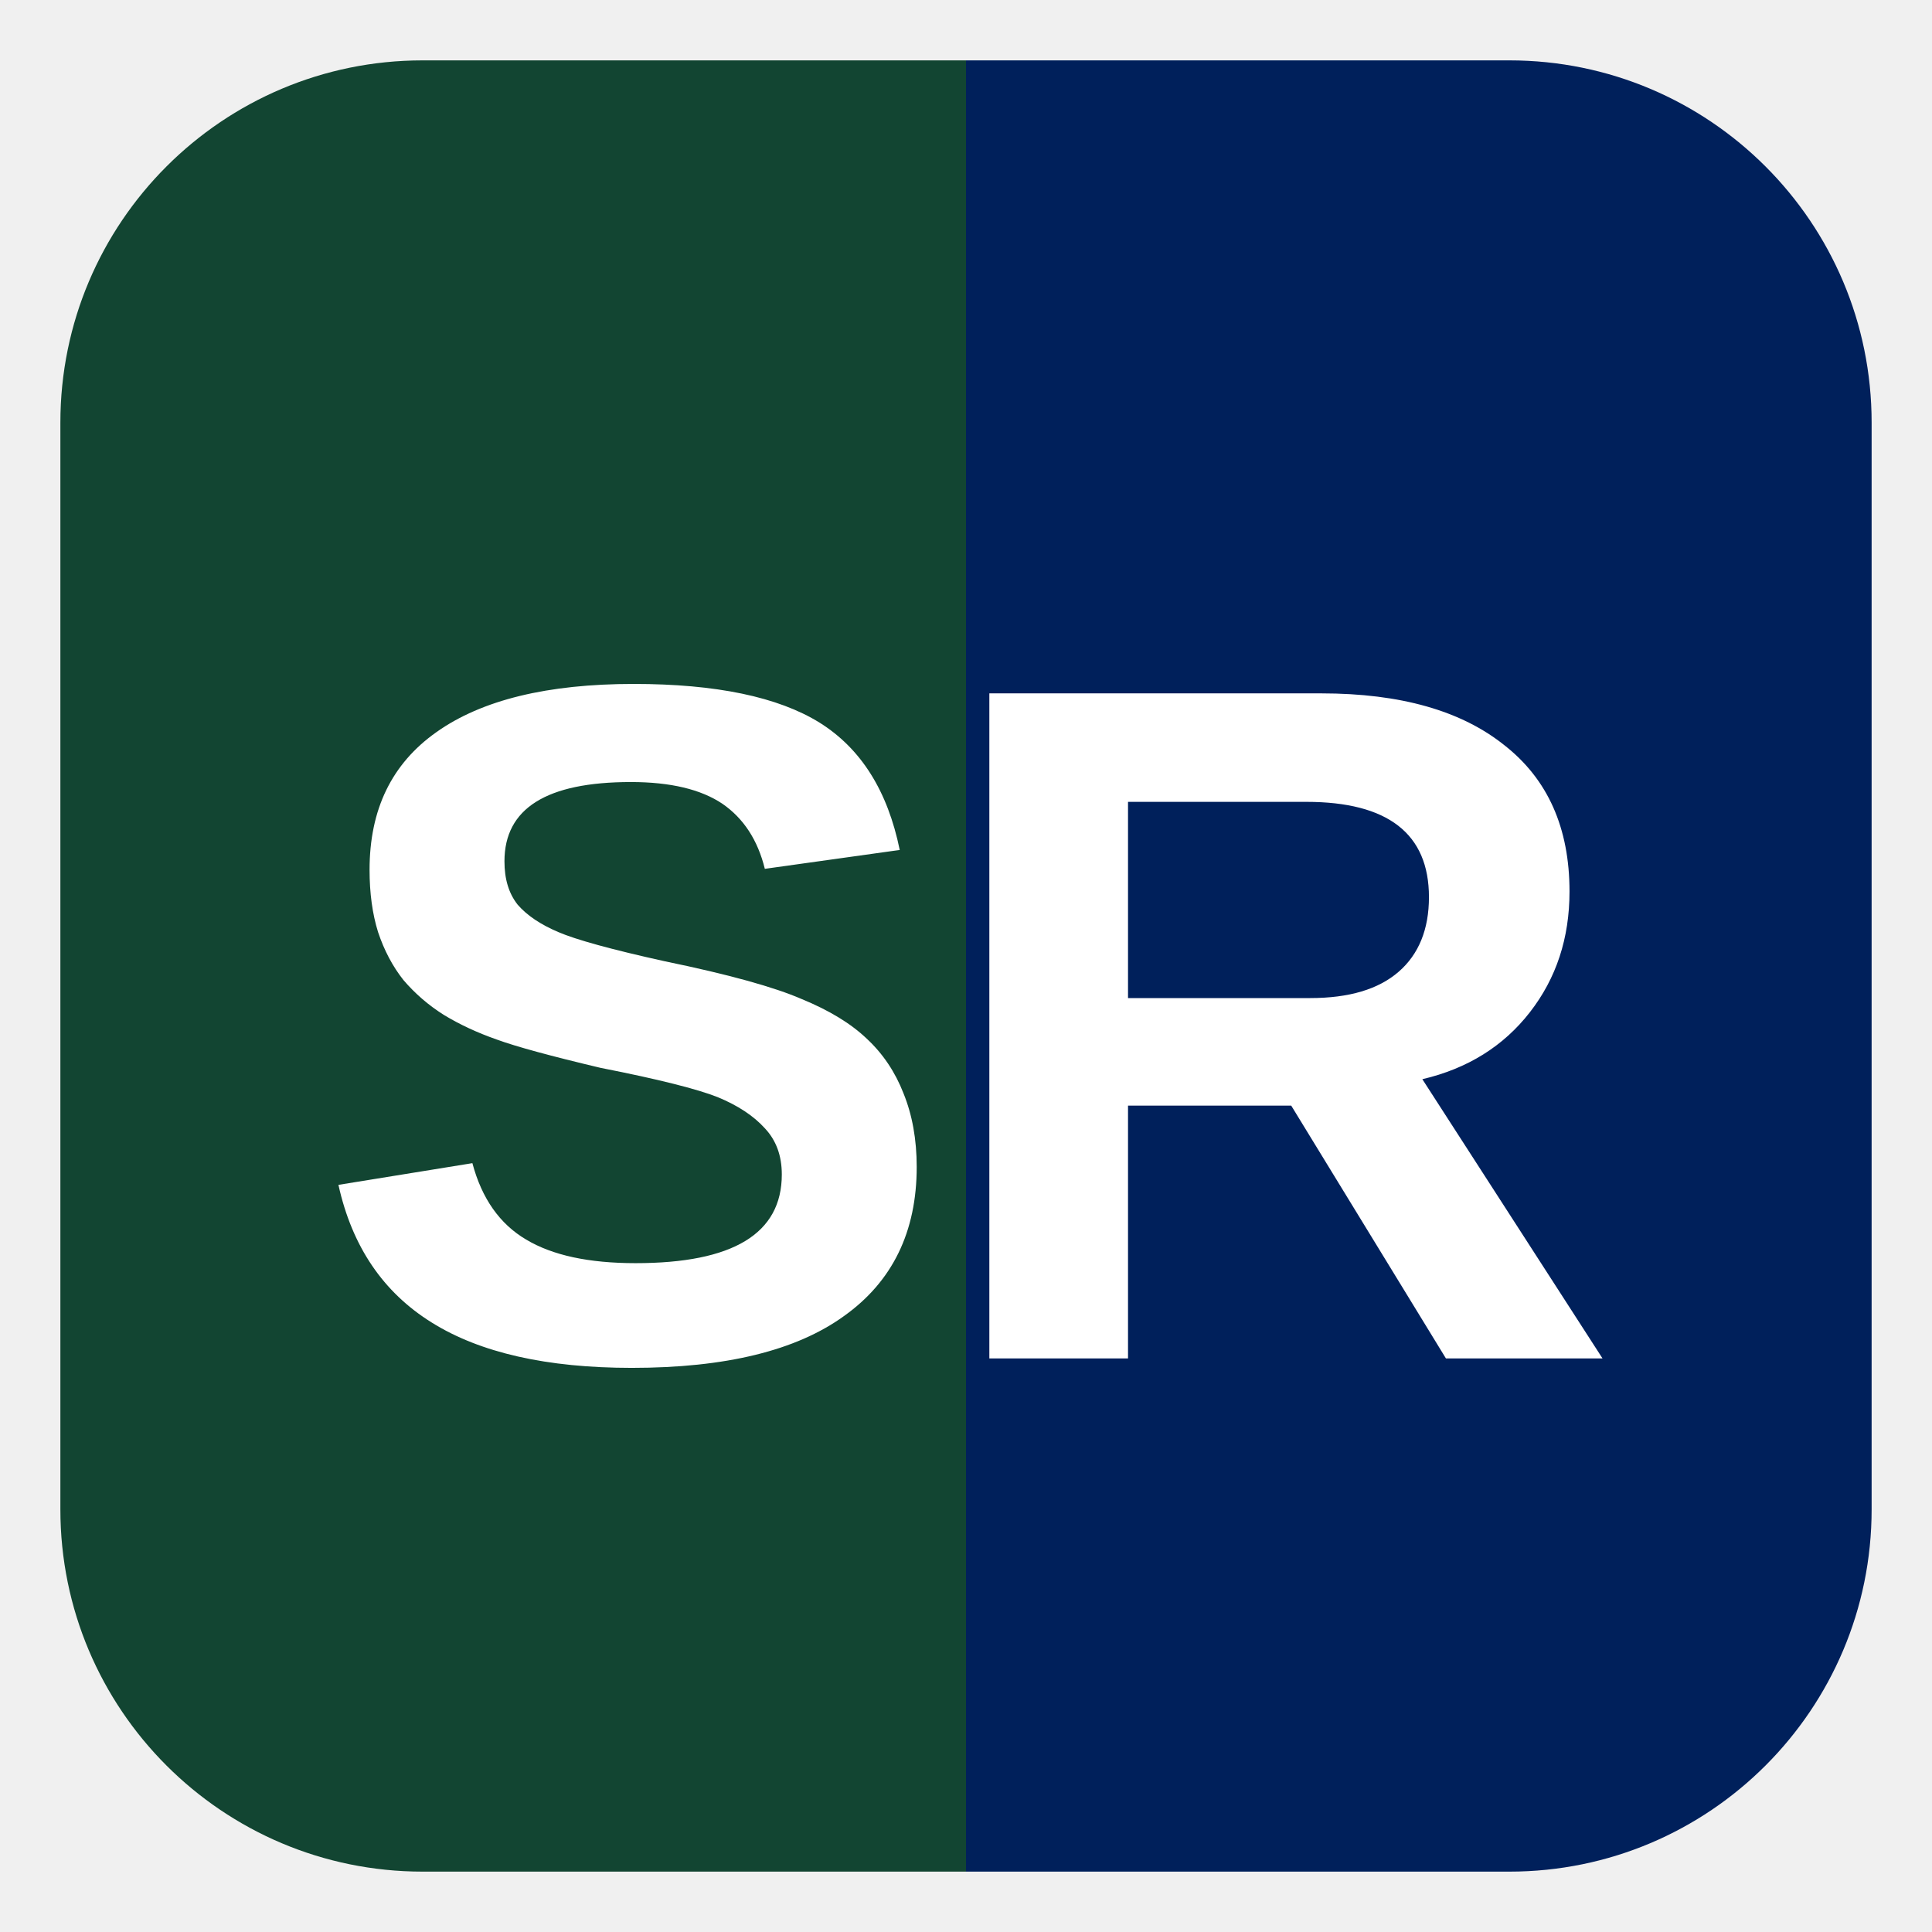
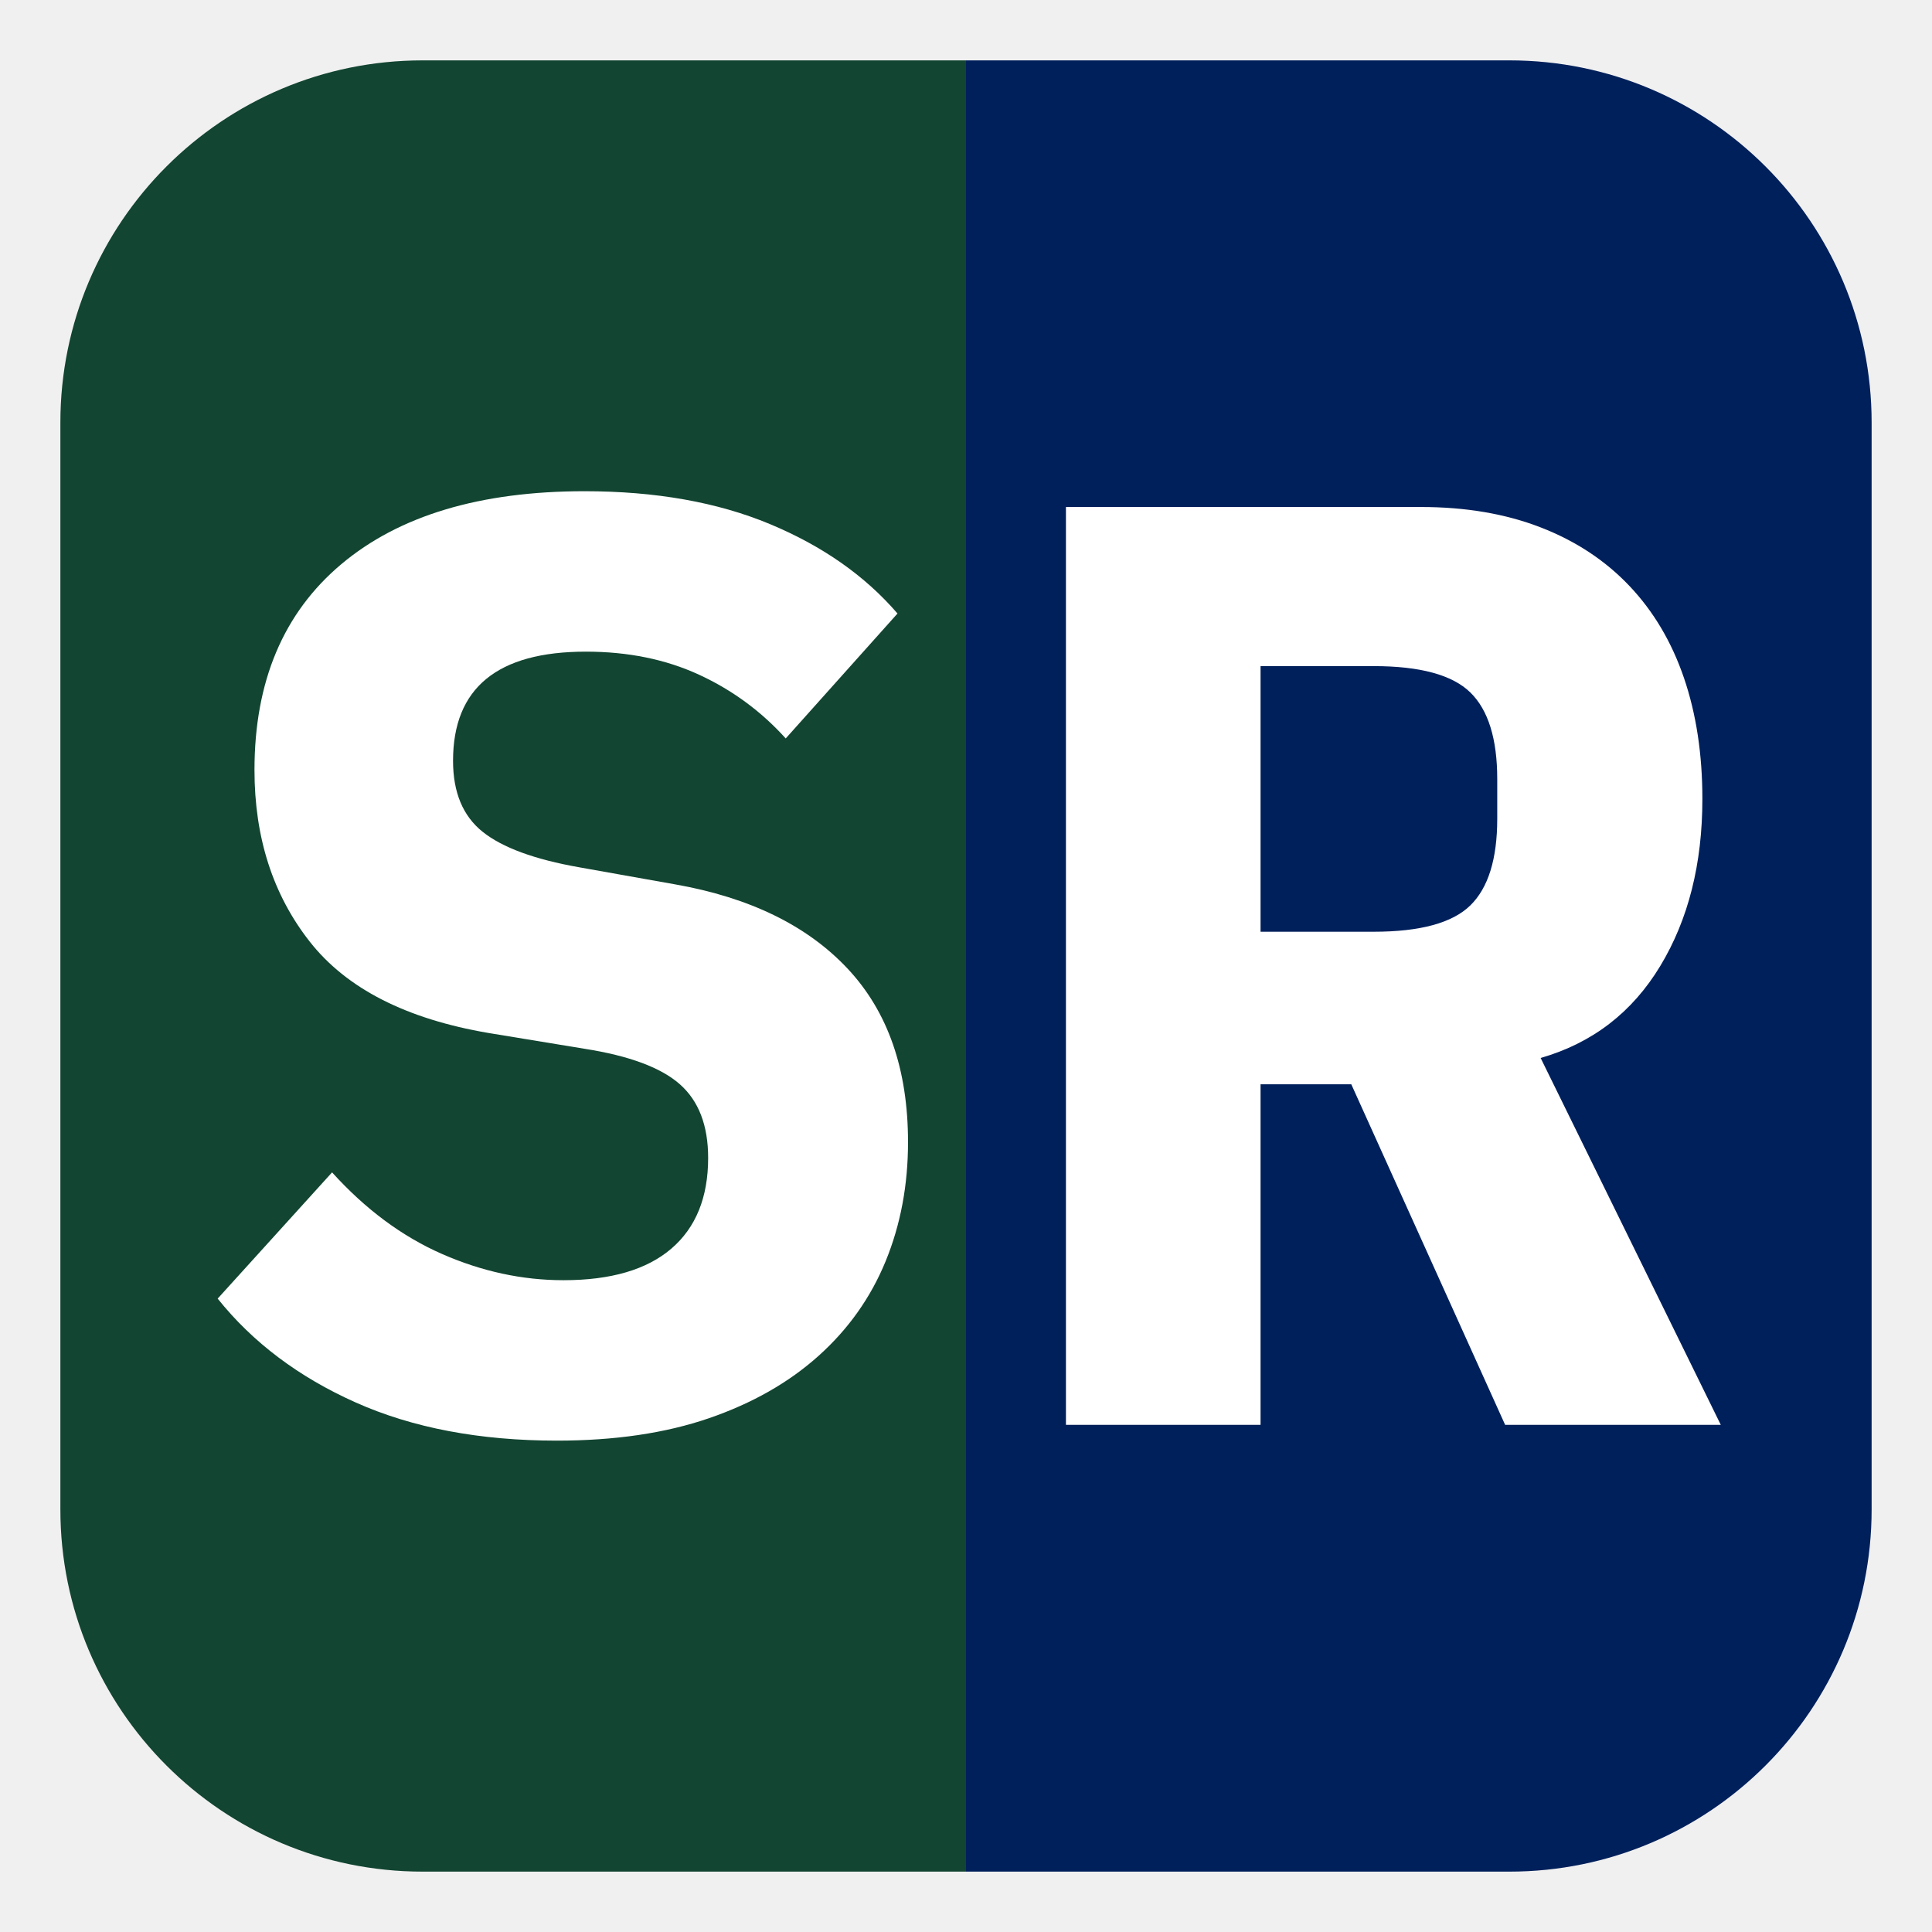
<svg xmlns="http://www.w3.org/2000/svg" viewBox="0 0 32 32">
  <path d="M7 1h9v30H7a6 6 0 0 1-6-6V7a6 6 0 0 1 6-6z" fill="#124532" />
  <path d="M16 1h9a6 6 0 0 1 6 6v18a6 6 0 0 1-6 6h-9z" fill="#00205b" />
-   <text x="16" y="22.5" text-anchor="middle" font-family="Arial,Helvetica,sans-serif" font-weight="700" font-size="16" fill="#fff" letter-spacing="-0.5">SR</text>
+   <g fill="#fff">
+     <path transform="translate(2.93 23.60) scale(0.02178 -0.02178)" d="M289 -12Q201 -12 136.0 17.0Q71 46 31 96L118 192Q156 150 201.5 130.0Q247 110 294 110Q348 110 376.0 134.0Q404 158 404 203Q404 240 382.5 259.0Q361 278 310 286L237 298Q143 314 101.0 367.5Q59 421 59 498Q59 599 125.0 654.5Q191 710 310 710Q391 710 451.0 685.0Q511 660 548 617L463 522Q435 553 397.0 570.5Q359 588 311 588Q210 588 210 505Q210 469 232.5 451.0Q255 433 306 424L379 411Q464 396 510.0 347.0Q556 298 556 215Q556 166 539.0 124.5Q522 83 488.0 52.5Q454 22 404.5 5.0Q355 -12 289 -12Z" />
+     <path transform="translate(16.00 23.60) scale(0.02178 -0.02178)" d="M224 0H76V698H346Q397 698 437.0 682.5Q477 667 504.5 638.0Q532 609 546.0 568.0Q560 527 560 476Q560 402 528.0 349.0Q496 296 437 279L574 0H410L293 259H224ZM310 375Q363 375 383.5 395.0Q404 415 404 461V491Q404 537 383.5 557.0Q363 577 310 577H224V375Z" />
+   </g>
</svg>
